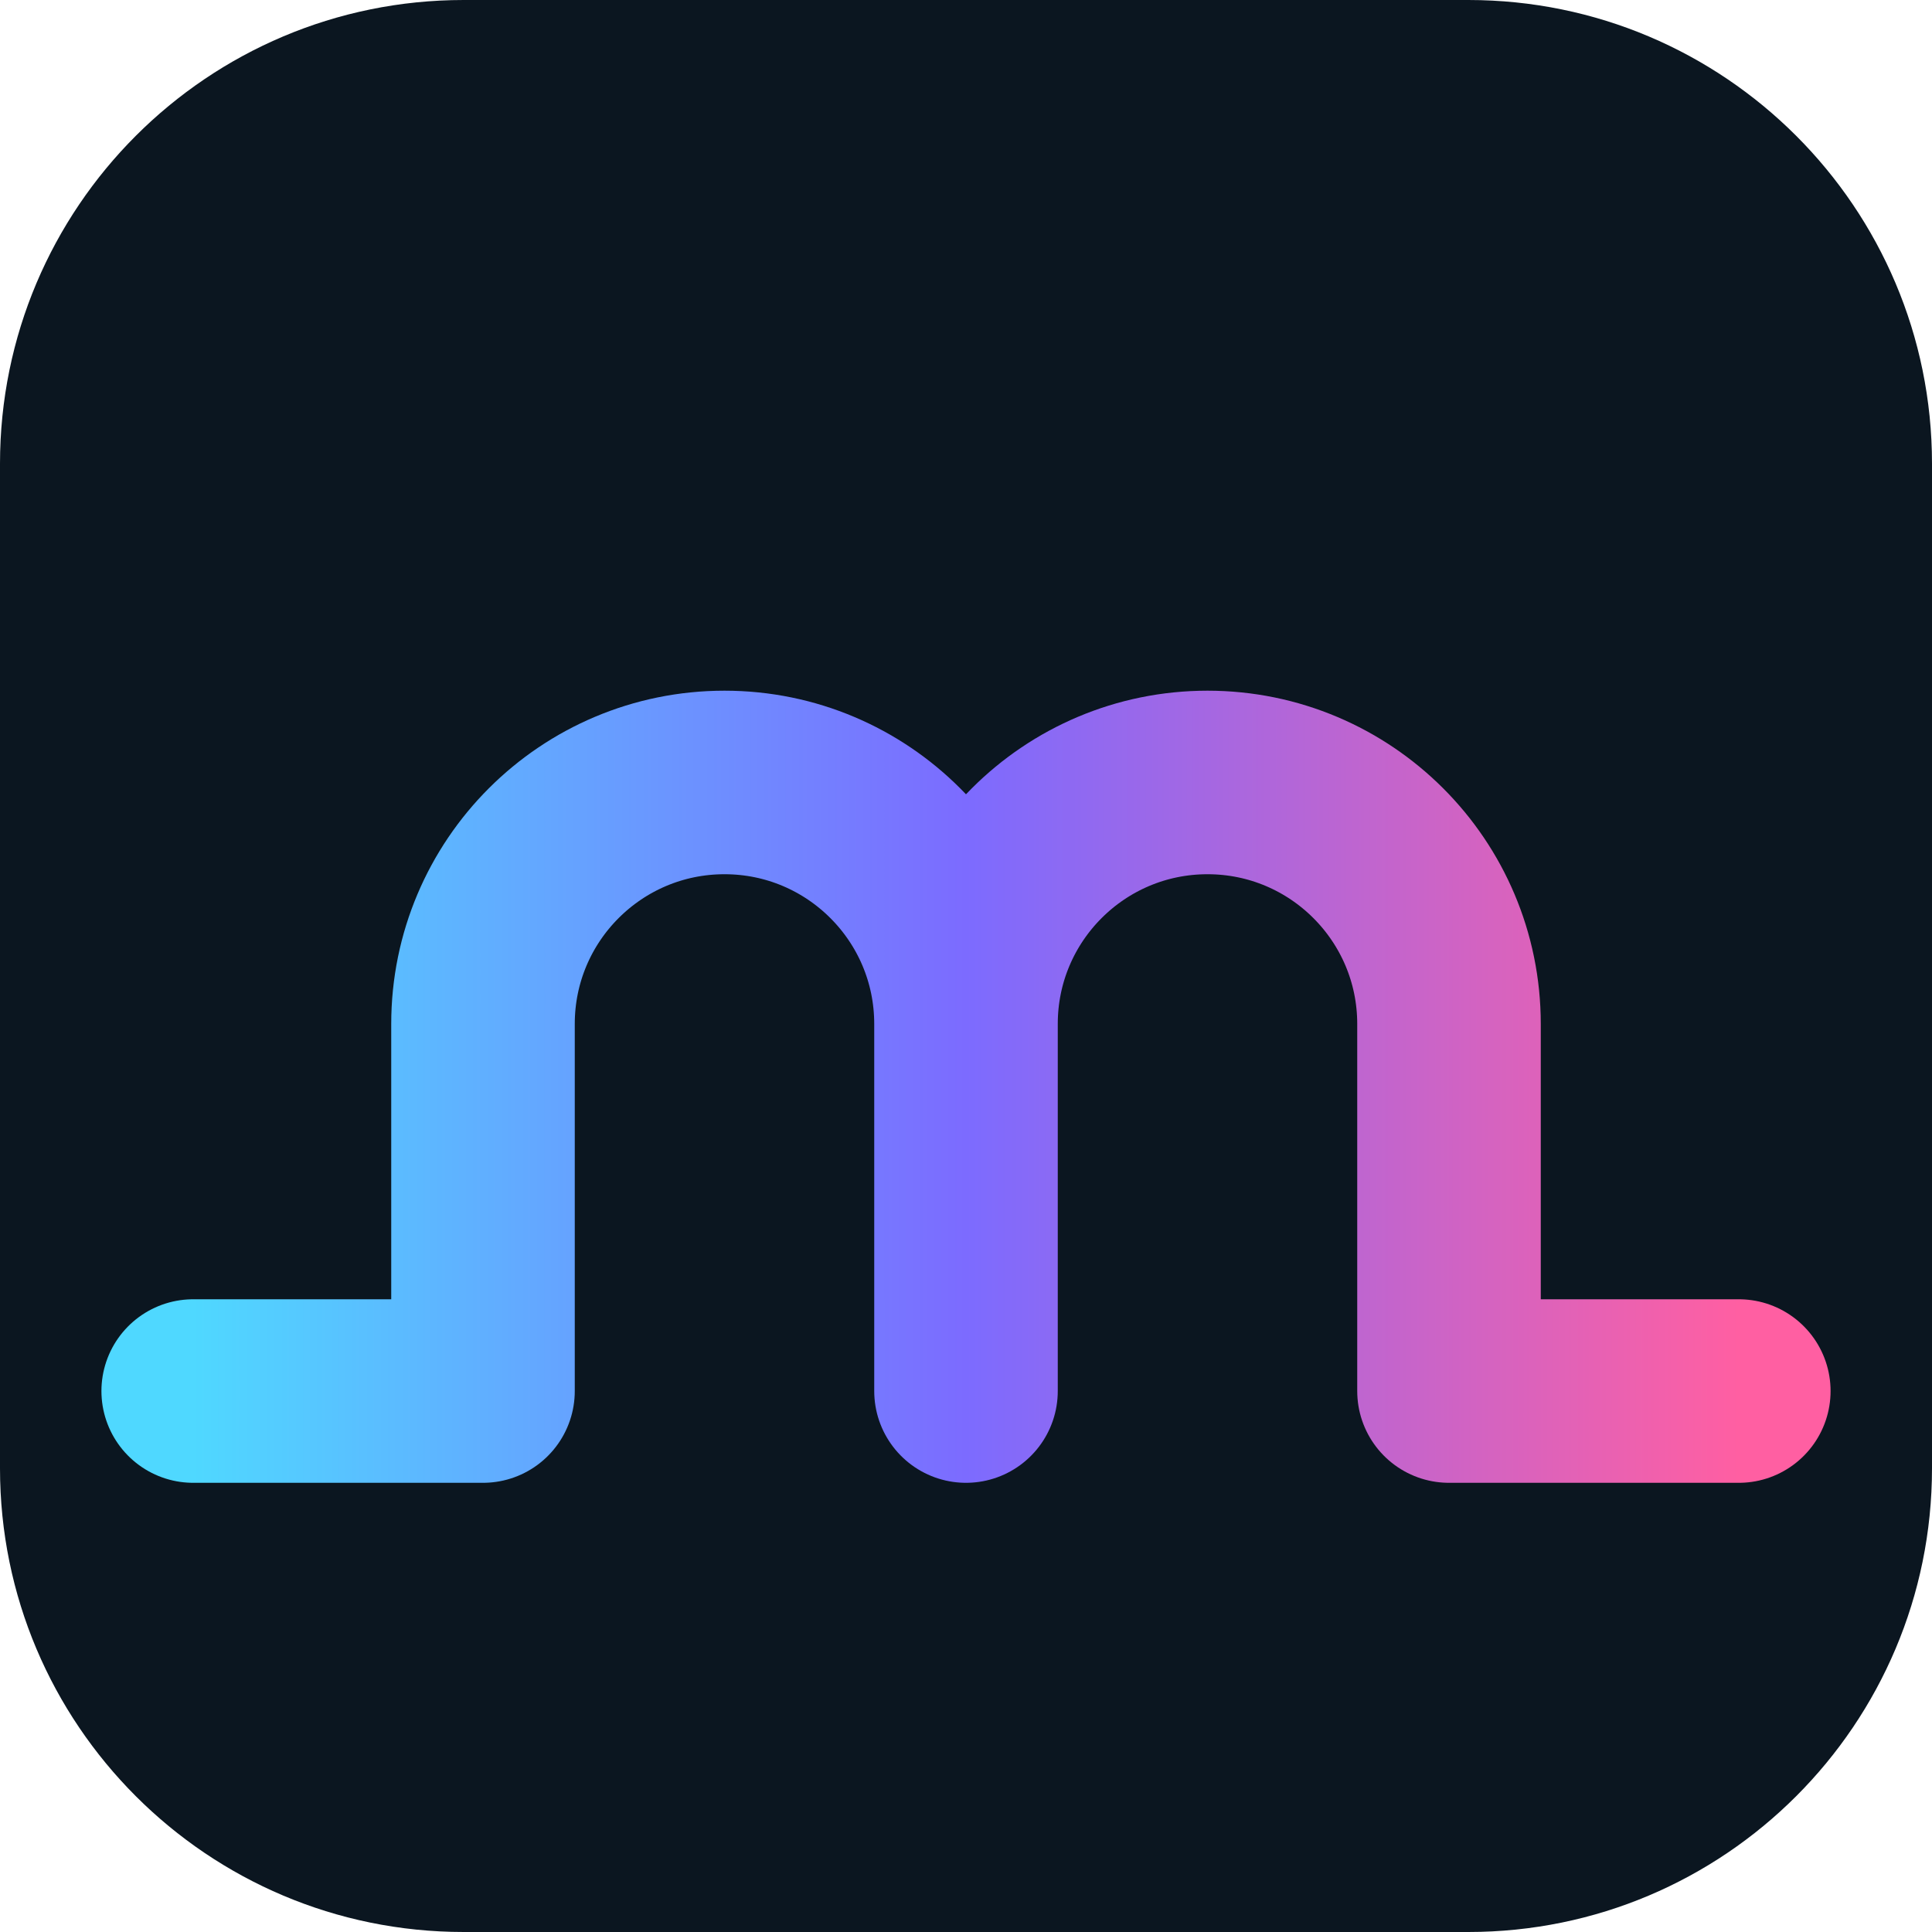
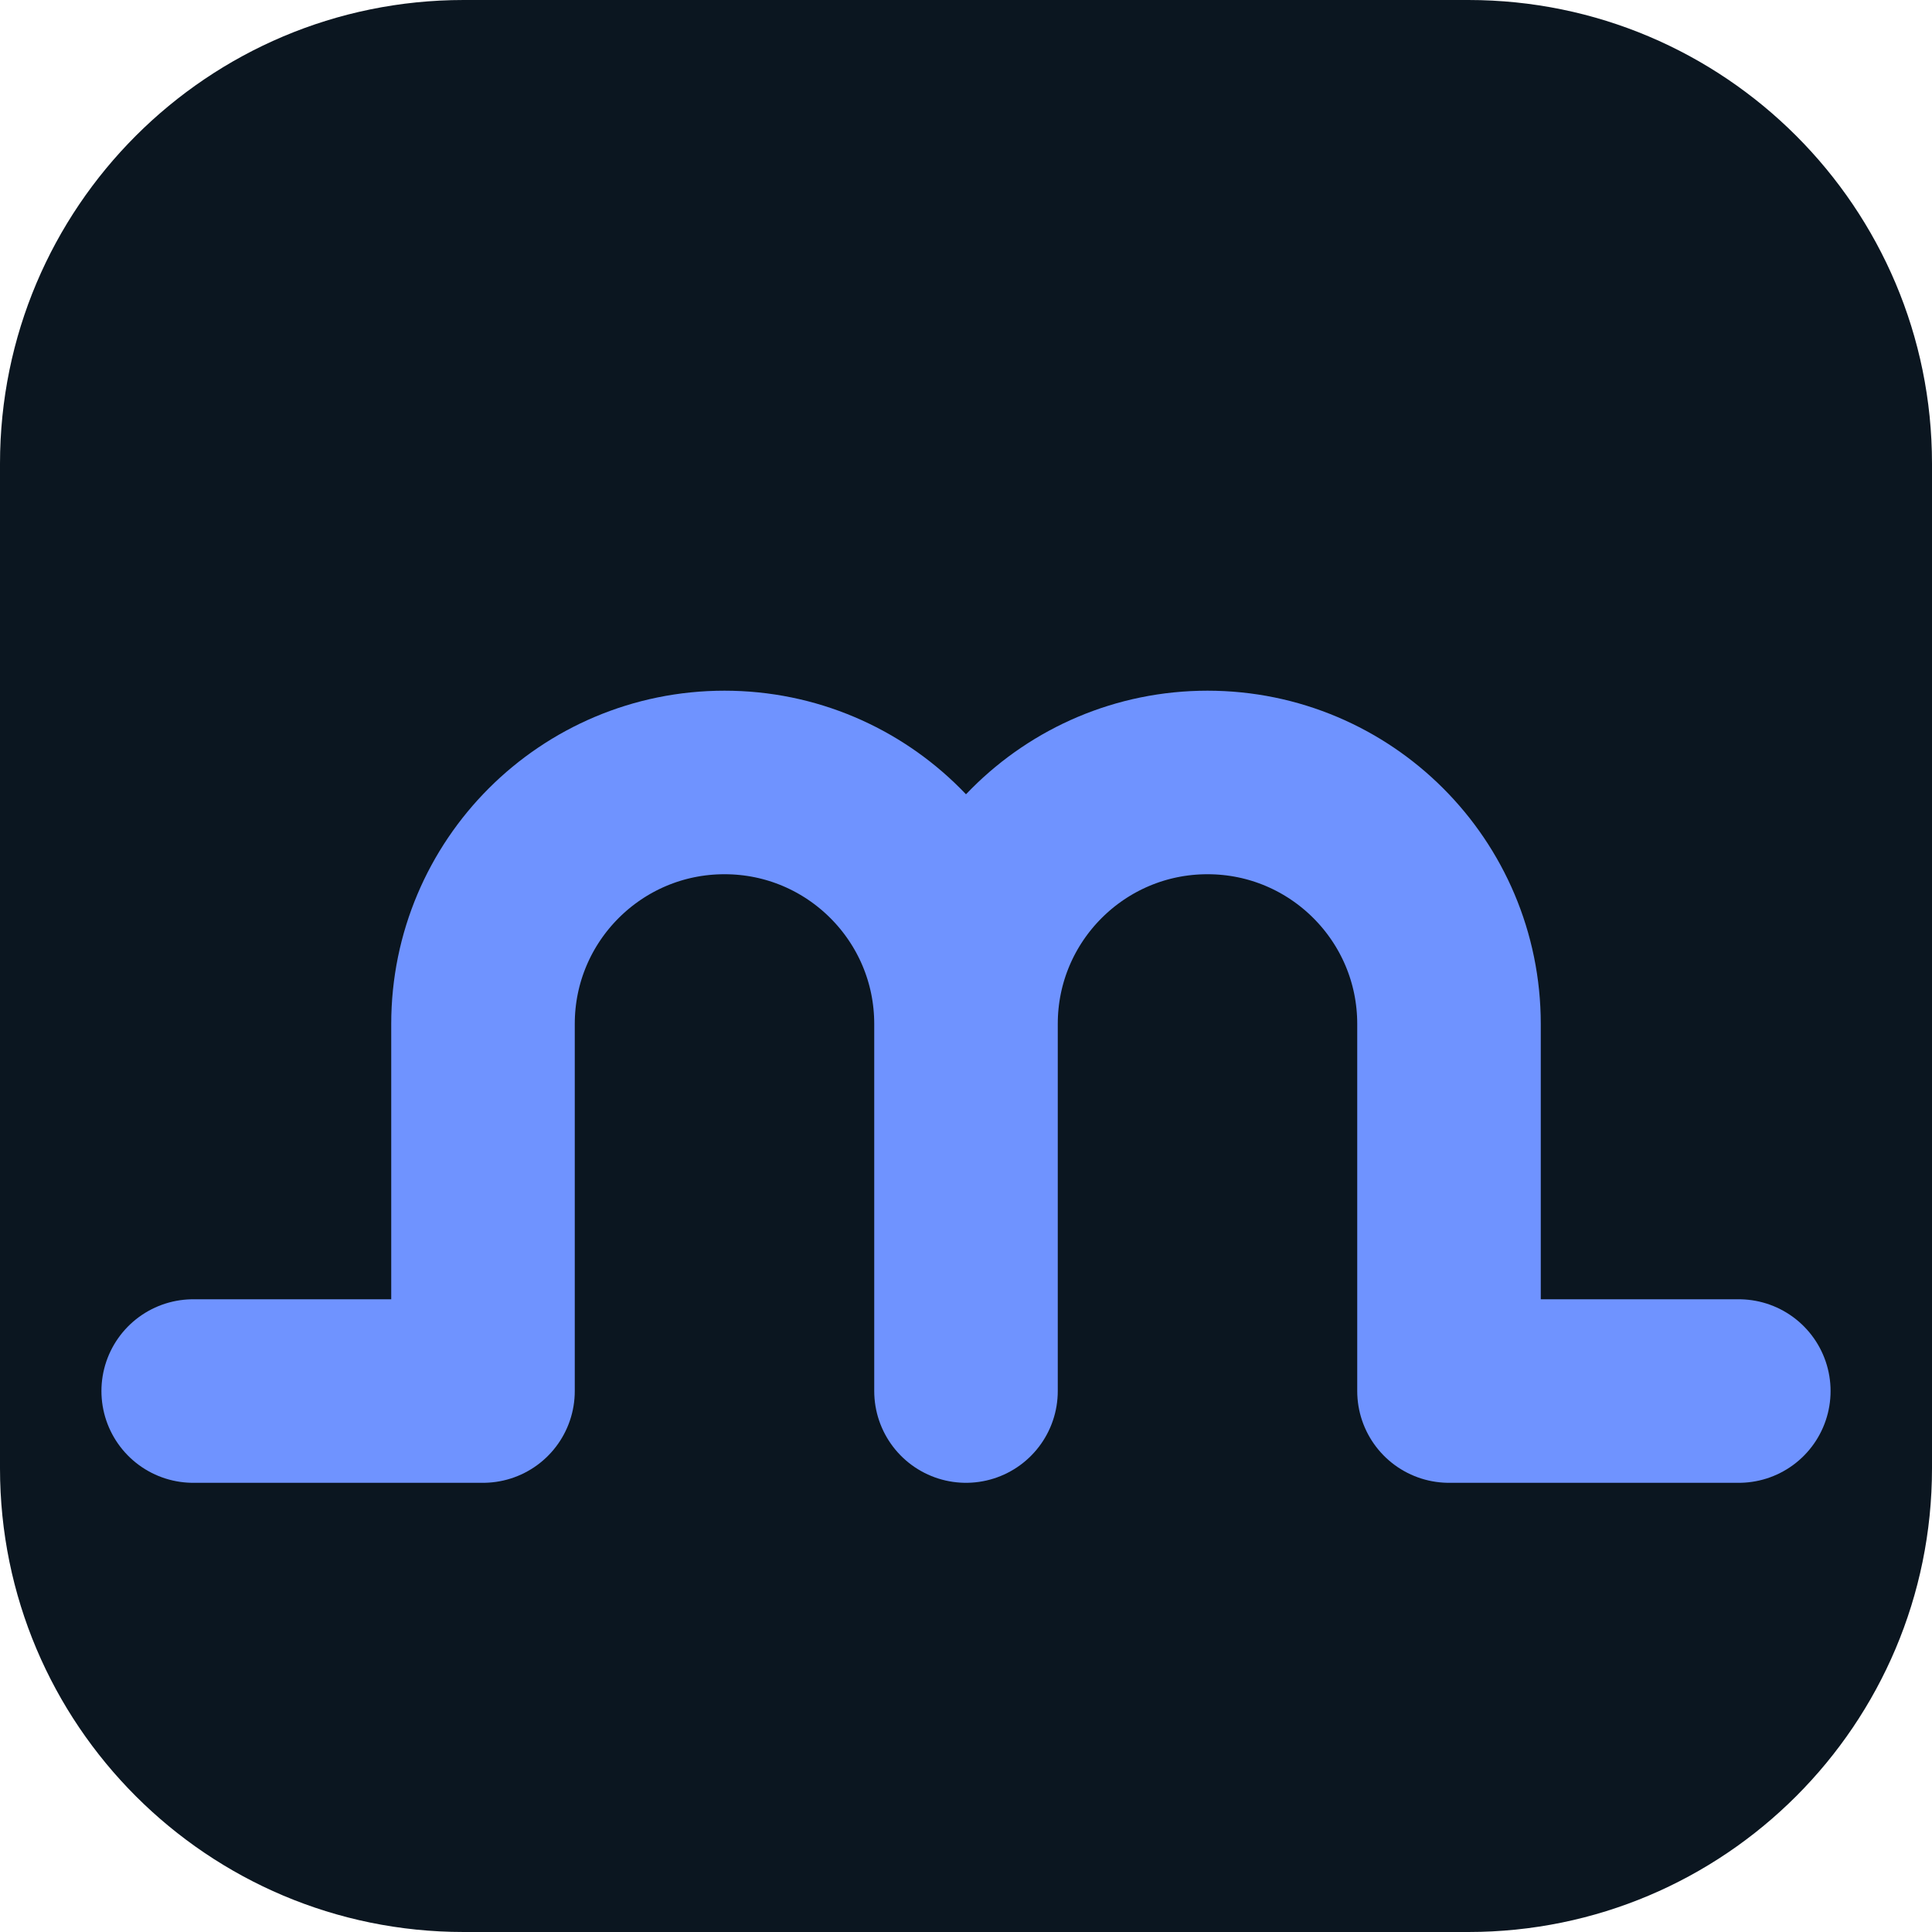
<svg xmlns="http://www.w3.org/2000/svg" viewBox="0 0 100 100">
-   <defs>
-     <linearGradient id="g" x1="10" y1="0" x2="90" y2="0" gradientUnits="userSpaceOnUse">
-       <stop offset="0" stop-color="#4FD8FF" />
-       <stop offset=".5" stop-color="#7C6BFF" />
-       <stop offset="1" stop-color="#FF5FA2" />
-     </linearGradient>
-   </defs>
  <rect width="100" height="100" rx="24" fill="#0B1620" />
-   <path d="M10 70H25V51A12.5 12.5 0 0 1 50 51V70V51A12.5 12.5 0 0 1 75 51V70H90" fill="none" stroke="url(#g)" stroke-width="9.5" stroke-linecap="round" stroke-linejoin="round" transform="translate(0 2)" />
+   <path d="M10 70H25V51A12.5 12.5 0 0 1 50 51V70V51A12.5 12.5 0 0 1 75 51V70H90" fill="none" stroke="#6F93FF" stroke-width="9.5" stroke-linecap="round" stroke-linejoin="round" transform="translate(0 2)" />
</svg>
